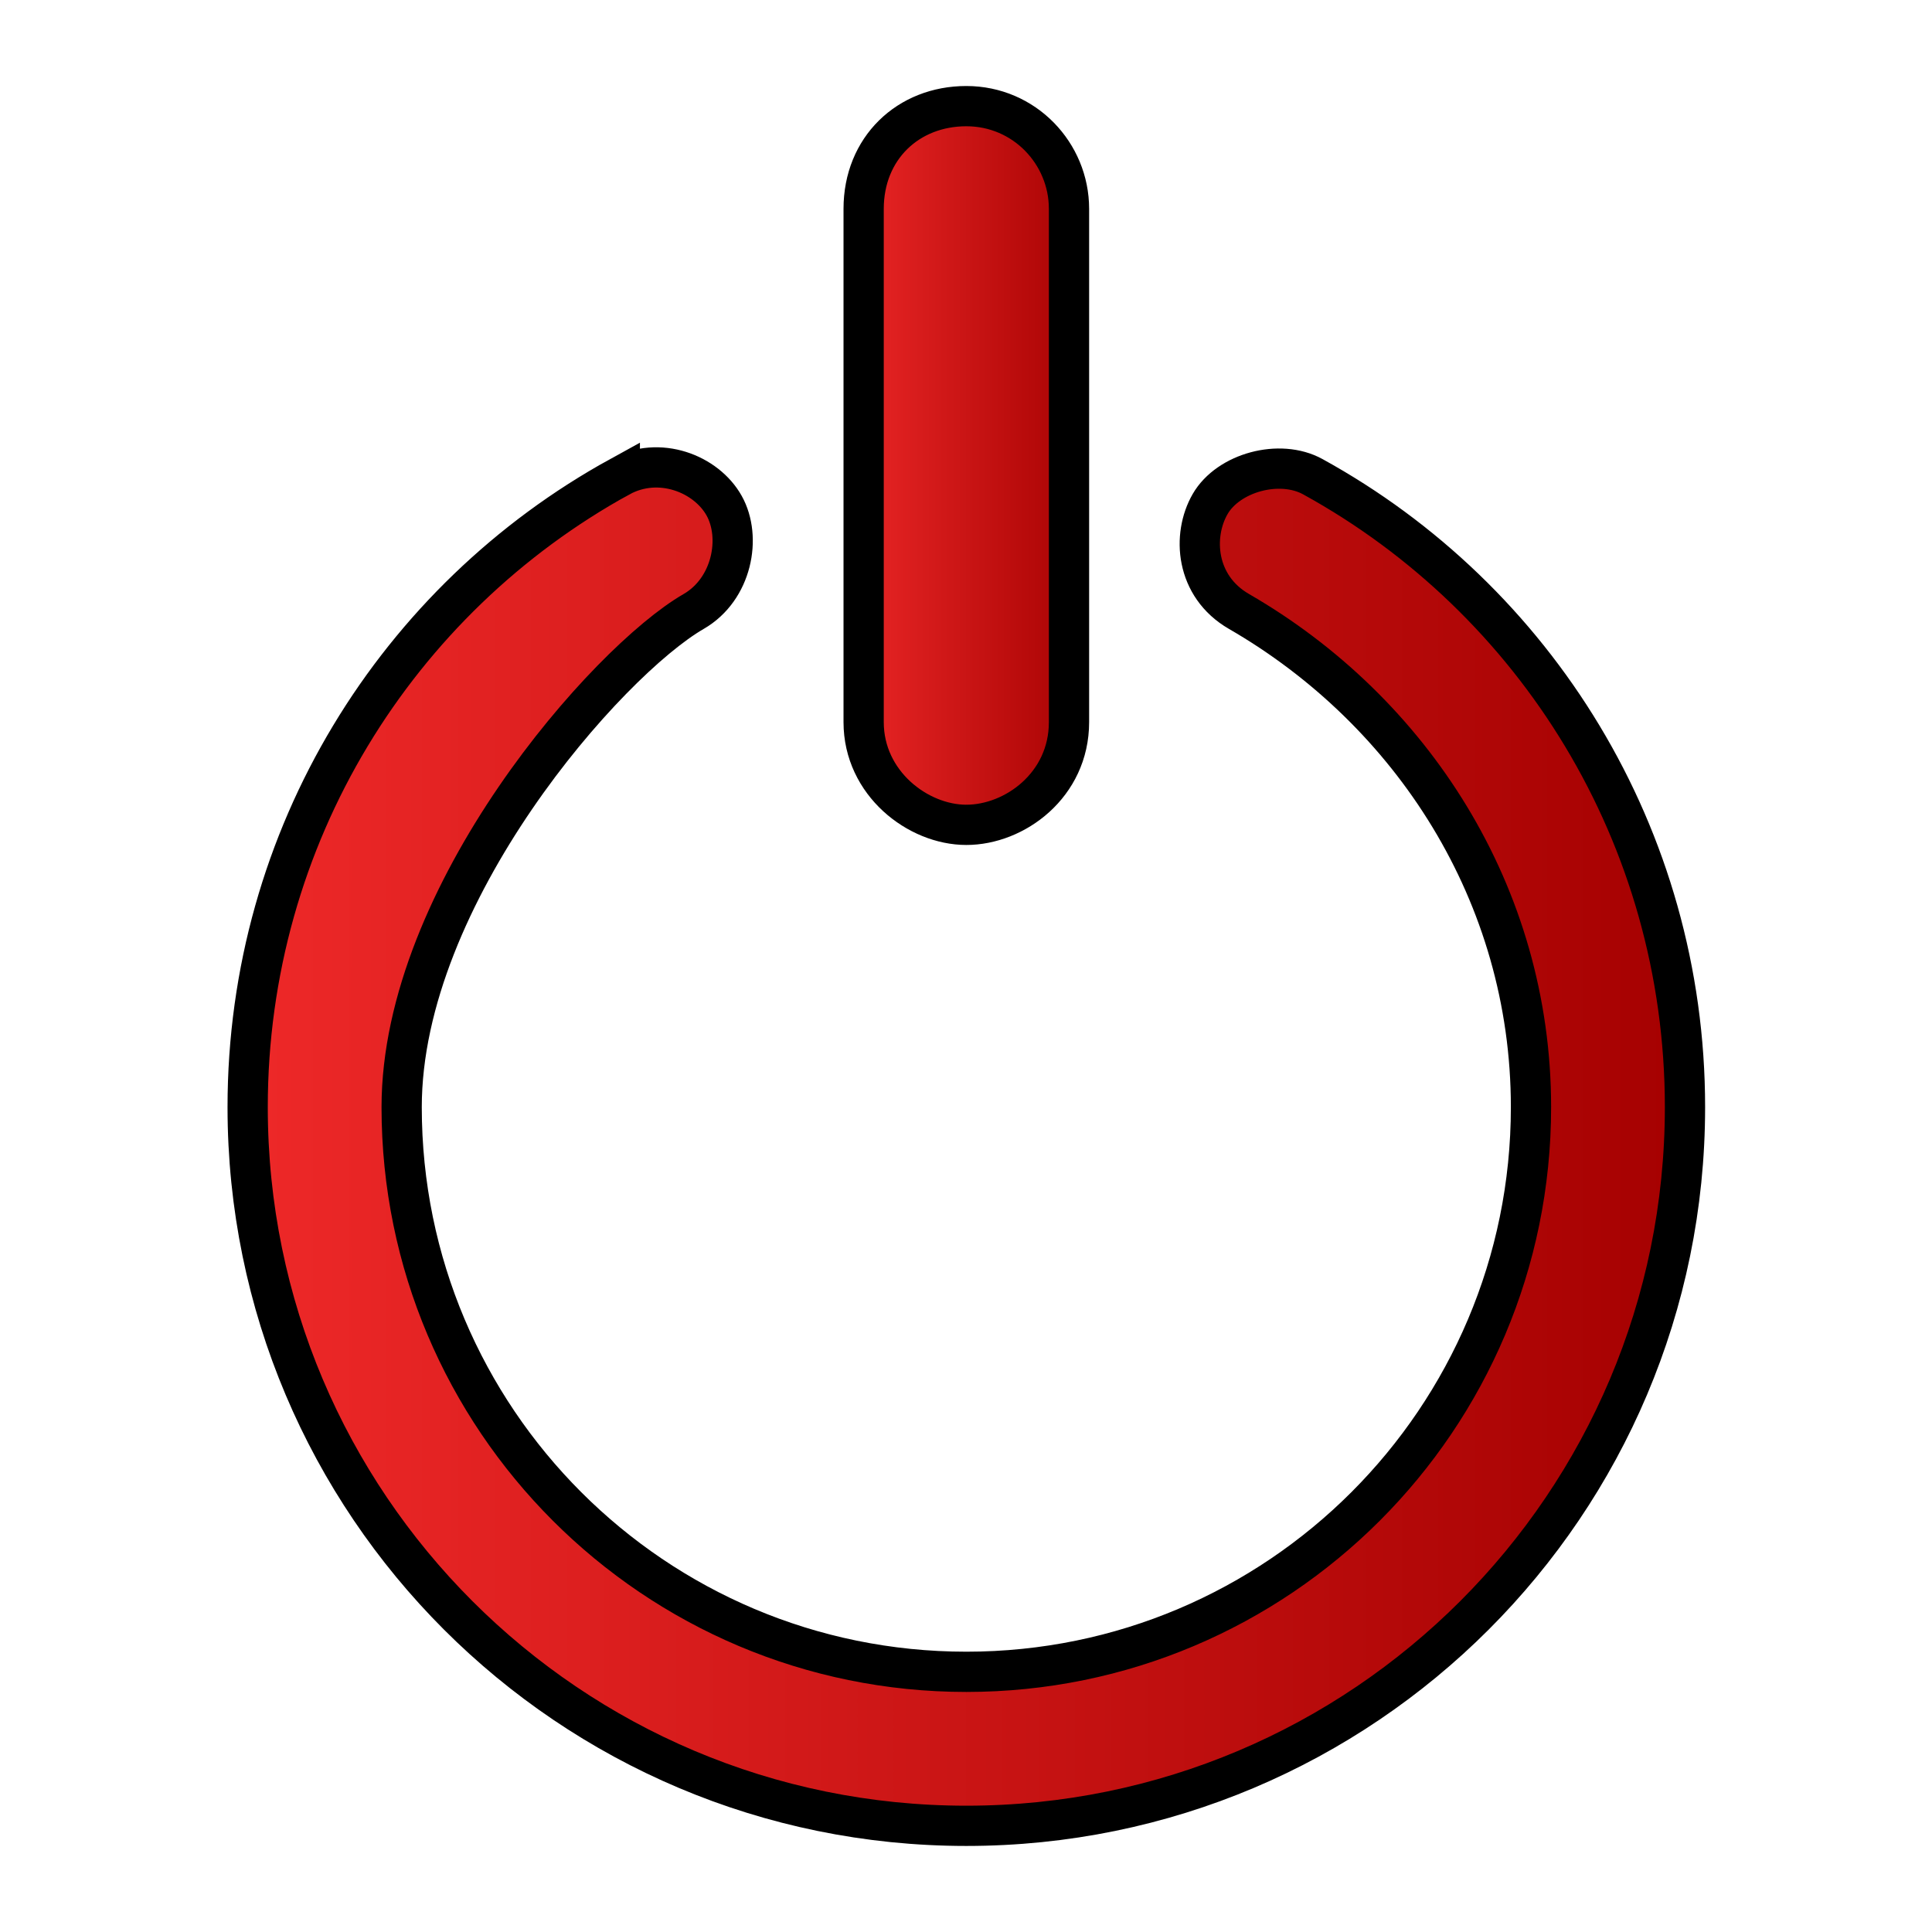
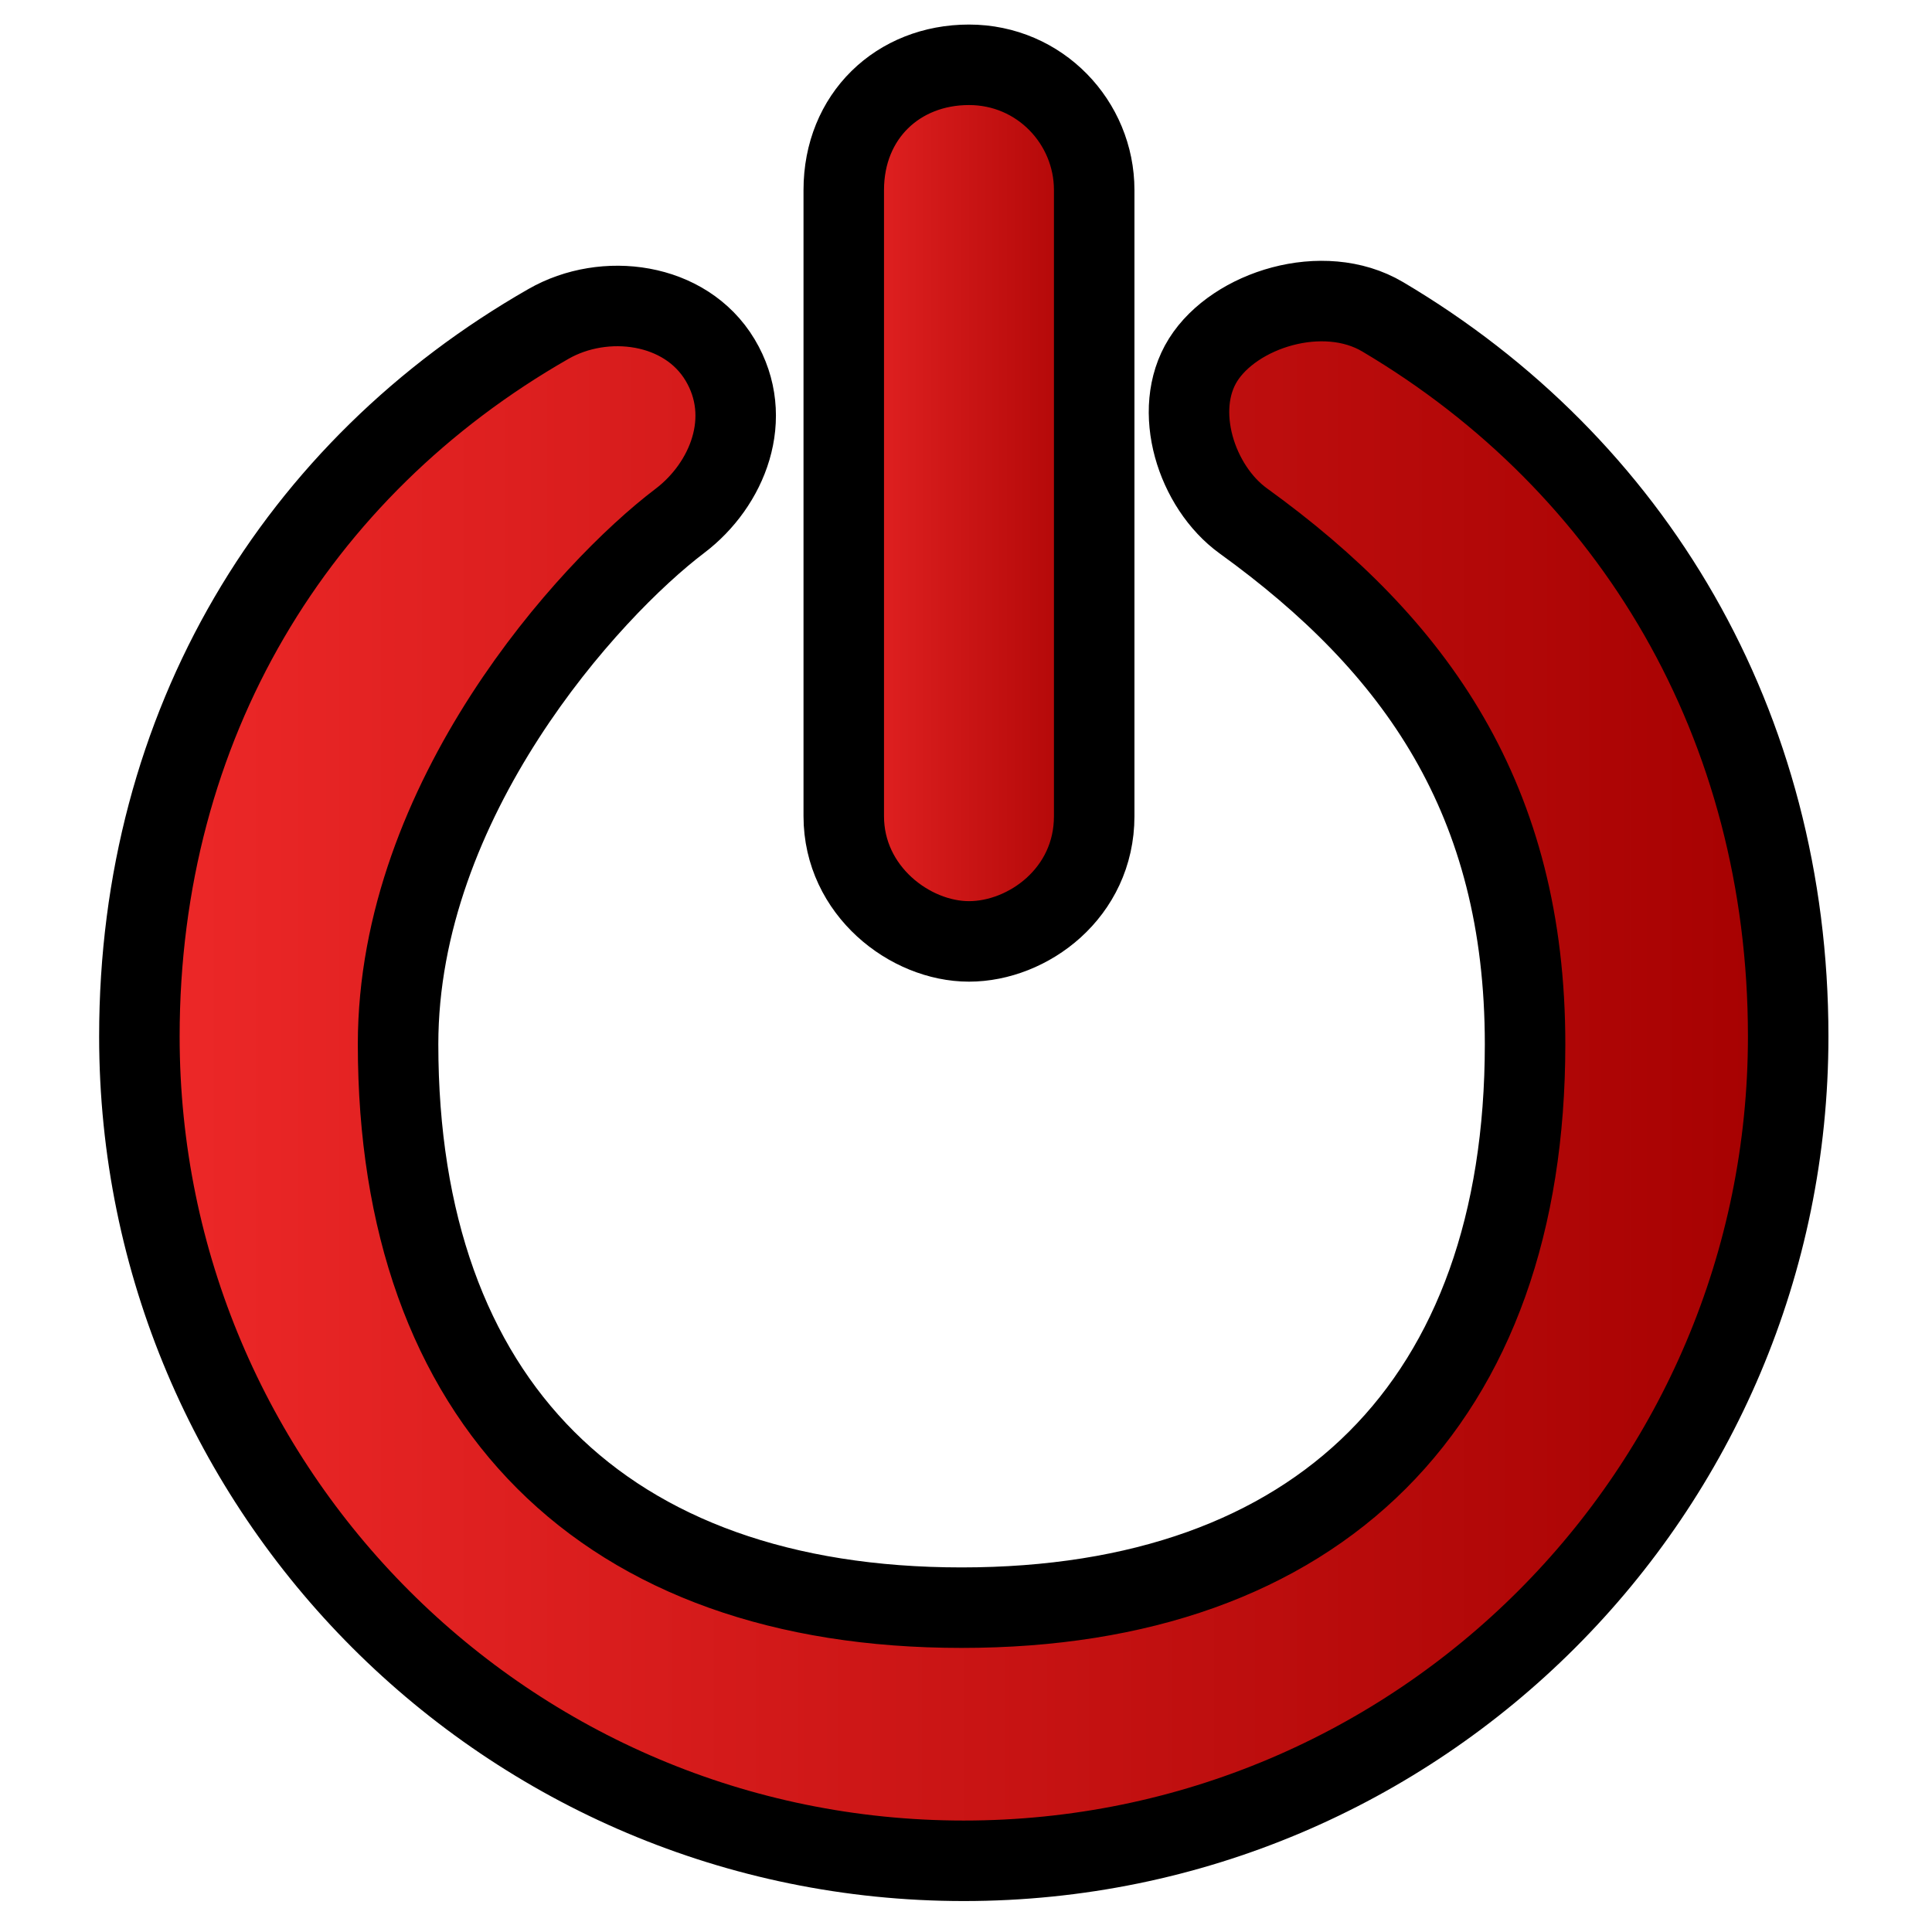
<svg xmlns="http://www.w3.org/2000/svg" xmlns:xlink="http://www.w3.org/1999/xlink" width="48px" height="48px" id="svg2985" version="1.1">
  <defs id="defs2987">
    <linearGradient id="linearGradient3878">
      <stop style="stop-color:#ff0707;stop-opacity:1;" offset="0" id="stop3880" />
      <stop style="stop-color:#ff0707;stop-opacity:0;" offset="1" id="stop3882" />
    </linearGradient>
    <linearGradient id="linearGradient3799">
      <stop style="stop-color:#ef2929;stop-opacity:1;" offset="0" id="stop3801" />
      <stop style="stop-color:#a40000;stop-opacity:1;" offset="1" id="stop3803" />
    </linearGradient>
-     <linearGradient xlink:href="#linearGradient3799" id="linearGradient3805" x1="14.5" y1="15" x2="19.5" y2="15" gradientUnits="userSpaceOnUse" gradientTransform="matrix(1.275362,0,0,1.275362,2.326087,-7.565217)" />
+     <linearGradient xlink:href="#linearGradient3799" id="linearGradient3805" x1="14.5" y1="15" x2="19.5" y2="15" gradientUnits="userSpaceOnUse" gradientTransform="matrix(1.555726,0,0,1.555726,-2.372426,-10.8359)" />
    <linearGradient xlink:href="#linearGradient3799-3" id="linearGradient3805-9" x1="14.5" y1="15" x2="19.5" y2="15" gradientUnits="userSpaceOnUse" gradientTransform="translate(7,0.5)" />
    <linearGradient id="linearGradient3799-3">
      <stop style="stop-color:#ef2929;stop-opacity:1;" offset="0" id="stop3801-3" />
      <stop style="stop-color:#a40000;stop-opacity:1;" offset="1" id="stop3803-2" />
    </linearGradient>
    <linearGradient y2="15" x2="19.5" y1="15" x1="14.5" gradientTransform="matrix(0,-1,1,0,-1.5,35.5)" gradientUnits="userSpaceOnUse" id="linearGradient3824" xlink:href="#linearGradient3799-3" />
-     <linearGradient xlink:href="#linearGradient3799-3" id="linearGradient3884" x1="9.5" y1="28.768" x2="38.5" y2="28.768" gradientUnits="userSpaceOnUse" gradientTransform="matrix(1.275362,0,0,1.275362,-6.601449,-8.202898)" />
+     <linearGradient xlink:href="#linearGradient3799-3" id="linearGradient3884" x1="9.5" y1="28.768" x2="38.5" y2="28.768" gradientUnits="userSpaceOnUse" gradientTransform="matrix(1.462981,0,0,1.462981,-11.16684,-15.21475)" />
  </defs>
  <g id="layer1">
-     <path style="fill:url(#linearGradient3805);fill-opacity:1;stroke:#000000;stroke-width:1;stroke-linecap:butt;stroke-linejoin:round;stroke-opacity:1;stroke-miterlimit:4;stroke-dasharray:none" d="m 21.457,5.188 c 0,1.504 0,11.236 0,12.754 0,1.517 1.348,2.551 2.551,2.551 1.202,0 2.551,-0.987 2.551,-2.551 0,-1.563 0,-11.381 0,-12.754 0,-1.372 -1.104,-2.551 -2.551,-2.551 -1.447,0 -2.551,1.047 -2.551,2.551 z" id="path3797" />
-     <path style="fill:url(#linearGradient3884);fill-opacity:1;fill-rule:nonzero;stroke:#000000;stroke-width:1;stroke-opacity:1;stroke-miterlimit:4;stroke-dasharray:none" d="m 15.399,11.844 c -5.523,3.036 -9.246,8.916 -9.246,15.663 0,9.861 7.994,17.855 17.855,17.855 9.861,0 17.855,-7.994 17.855,-17.855 0,-6.747 -3.724,-12.627 -9.246,-15.663 -0.825,-0.454 -2.1,-0.102 -2.551,0.678 -0.451,0.78 -0.369,2.043 0.717,2.67 4.283,2.473 7.254,7.02 7.254,12.315 0,7.748 -6.281,14.029 -14.029,14.029 -7.748,0 -14.029,-6.281 -14.029,-14.029 0,-5.295 5.112,-11.079 7.254,-12.315 0.957,-0.552 1.199,-1.841 0.757,-2.63 -0.442,-0.789 -1.609,-1.257 -2.591,-0.717 z" id="path3851" />
+     <path style="fill:url(#linearGradient3805);fill-opacity:1;stroke:#000000;stroke-width:2;stroke-linecap:butt;stroke-linejoin:round;stroke-miterlimit:4;stroke-opacity:1;stroke-dasharray:none" d="m 20.963,4.721 c 0,1.834 0,13.707 0,15.557 0,1.851 1.645,3.111 3.111,3.111 1.467,0 3.111,-1.205 3.111,-3.111 0,-1.907 0,-13.883 0,-15.557 0,-1.674 -1.346,-3.111 -3.111,-3.111 -1.765,0 -3.111,1.277 -3.111,3.111 z" id="path3797" />
+     <path style="fill:url(#linearGradient3884);fill-opacity:1;fill-rule:nonzero;stroke:#000000;stroke-width:2;stroke-miterlimit:4;stroke-opacity:1;stroke-dasharray:none" d="M 13.628,8.047 C 7.352,11.636 3.463,18.009 3.463,25.749 c 0,11.312 9.17,20.482 20.482,20.482 11.312,0 20.482,-9.17 20.482,-20.482 0,-7.74 -3.855,-14.197 -10.076,-17.879 -1.477,-0.874 -3.678,-0.176 -4.461,1.072 -0.782,1.248 -0.167,3.157 1,4 4.294,3.102 7,6.926 7,13 0,8.888 -5.112,14 -14,14 -8.888,0 -14,-5.112 -14,-14 0,-6.074 4.739,-11.287 7,-13 1.186,-0.899 1.86,-2.565 1,-4 -0.86,-1.435 -2.871,-1.691 -4.262,-0.895 z" id="path3851" />
  </g>
</svg>
